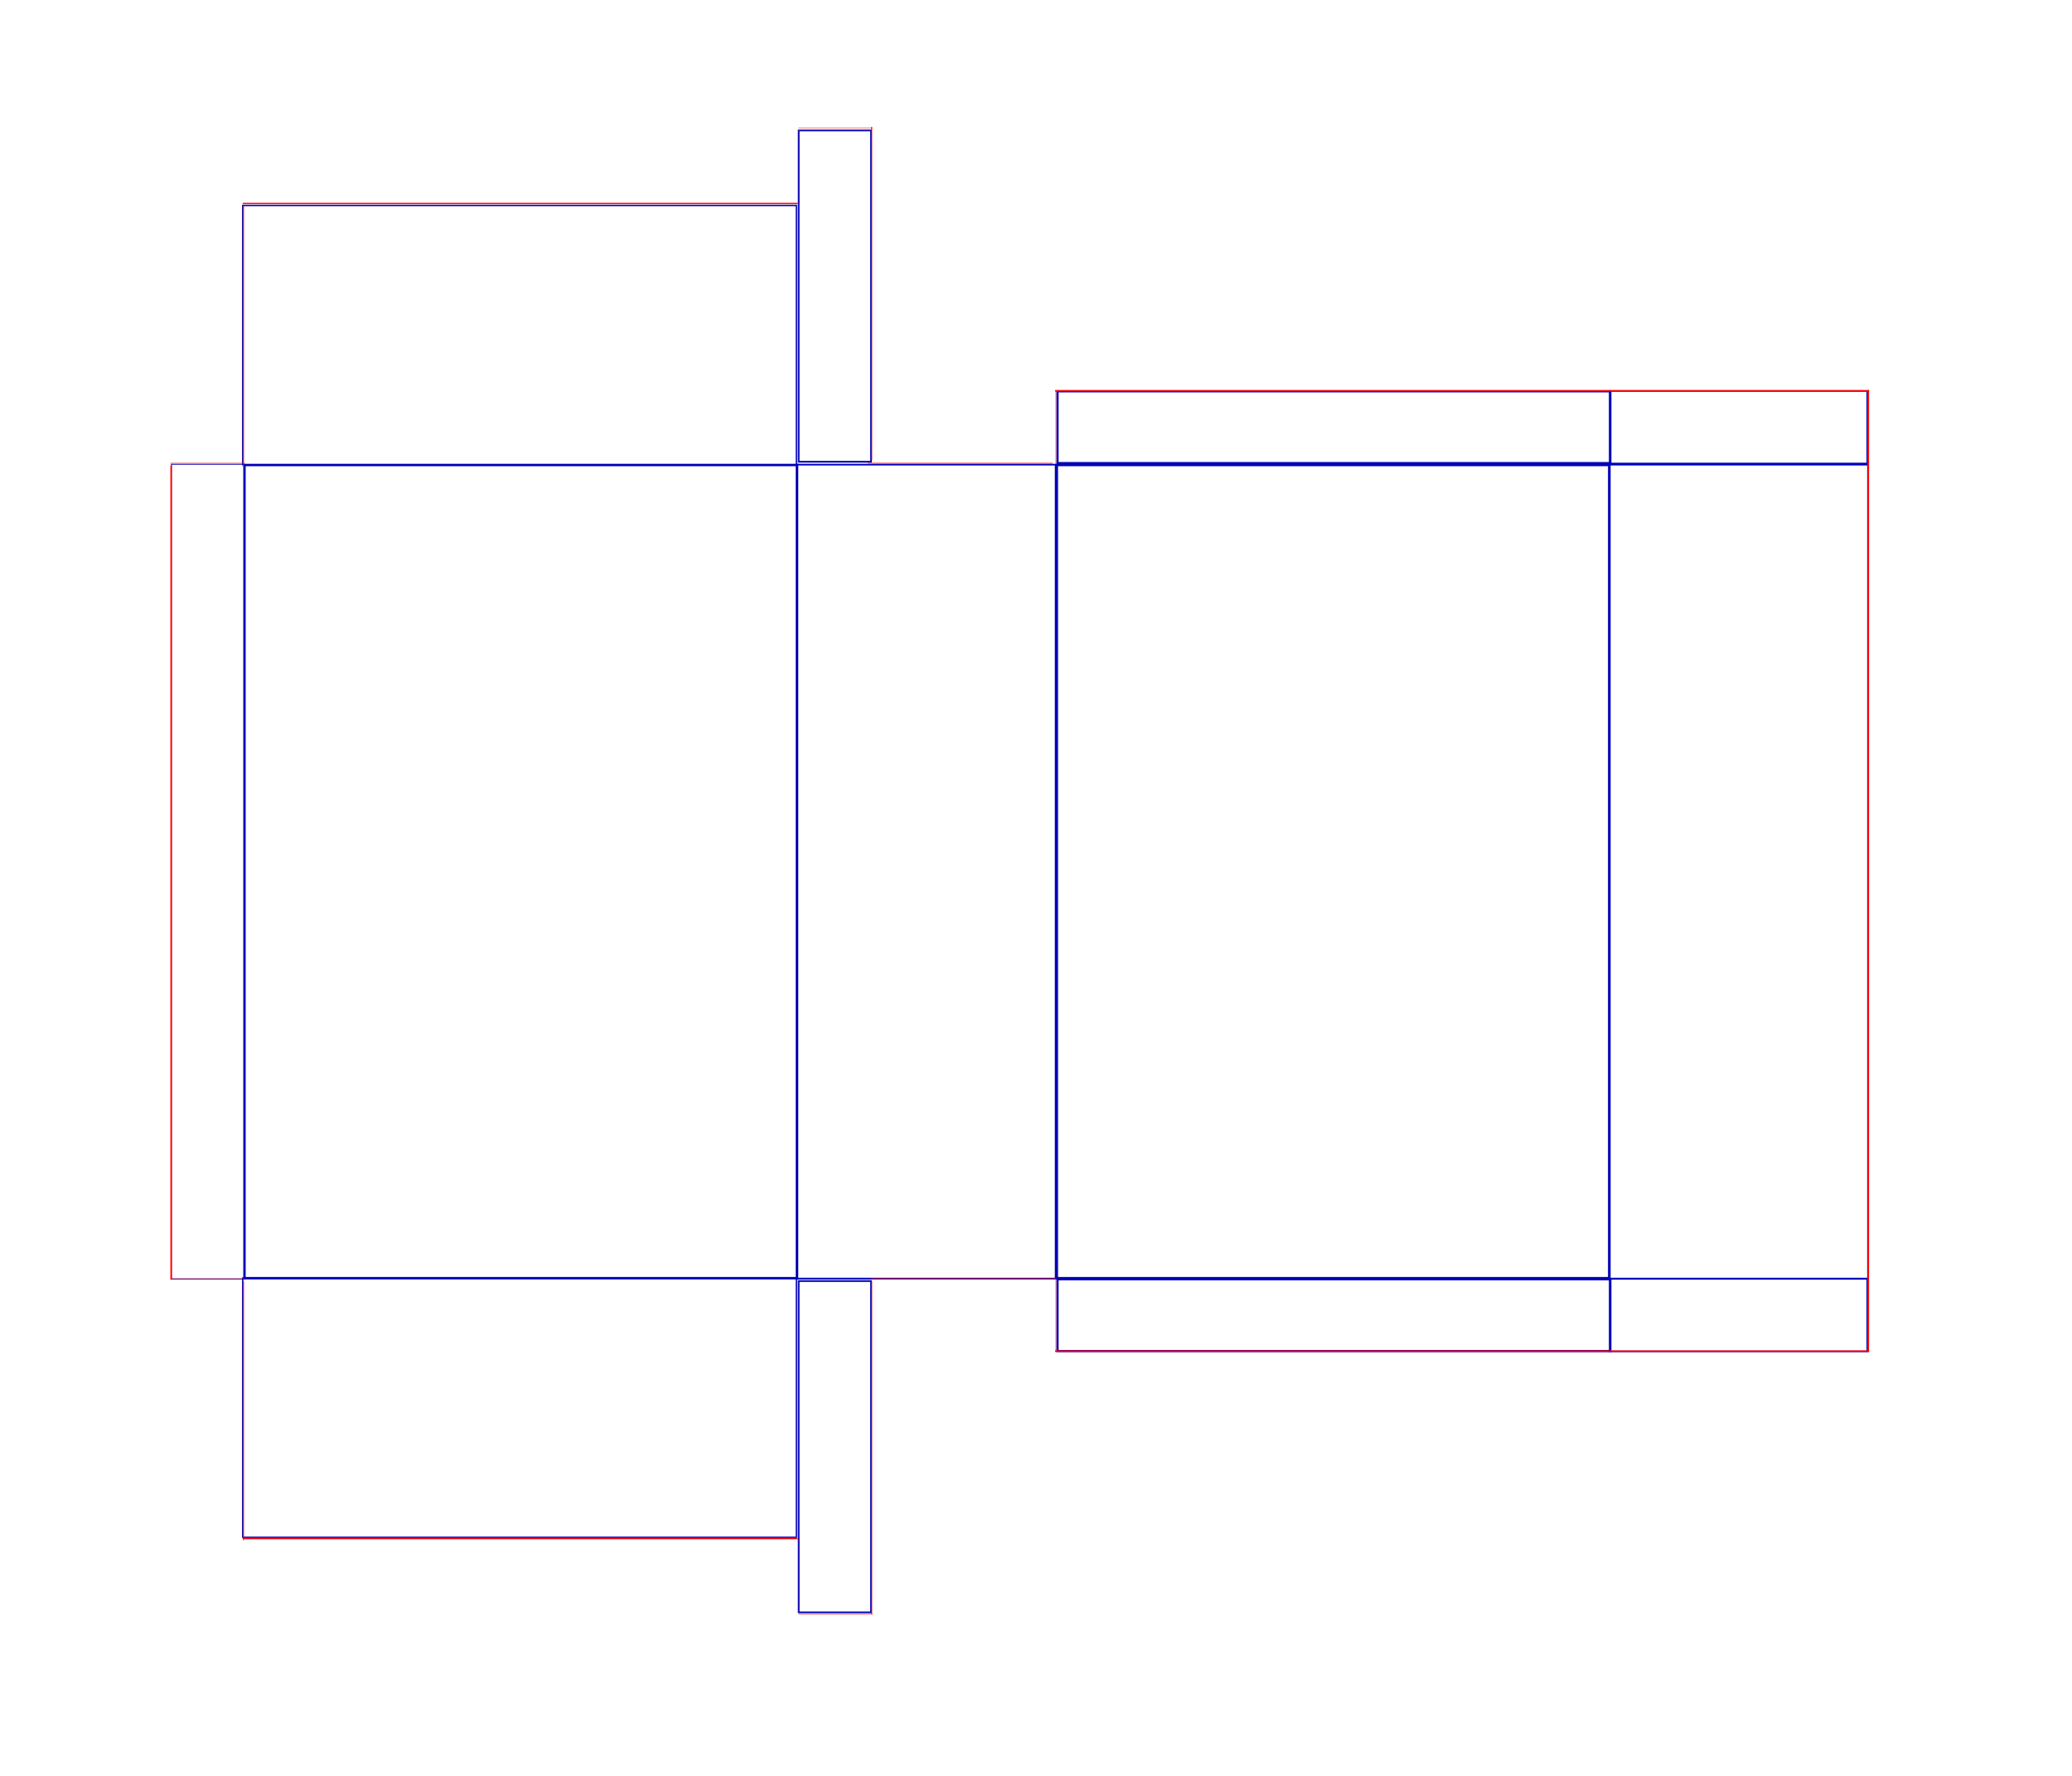
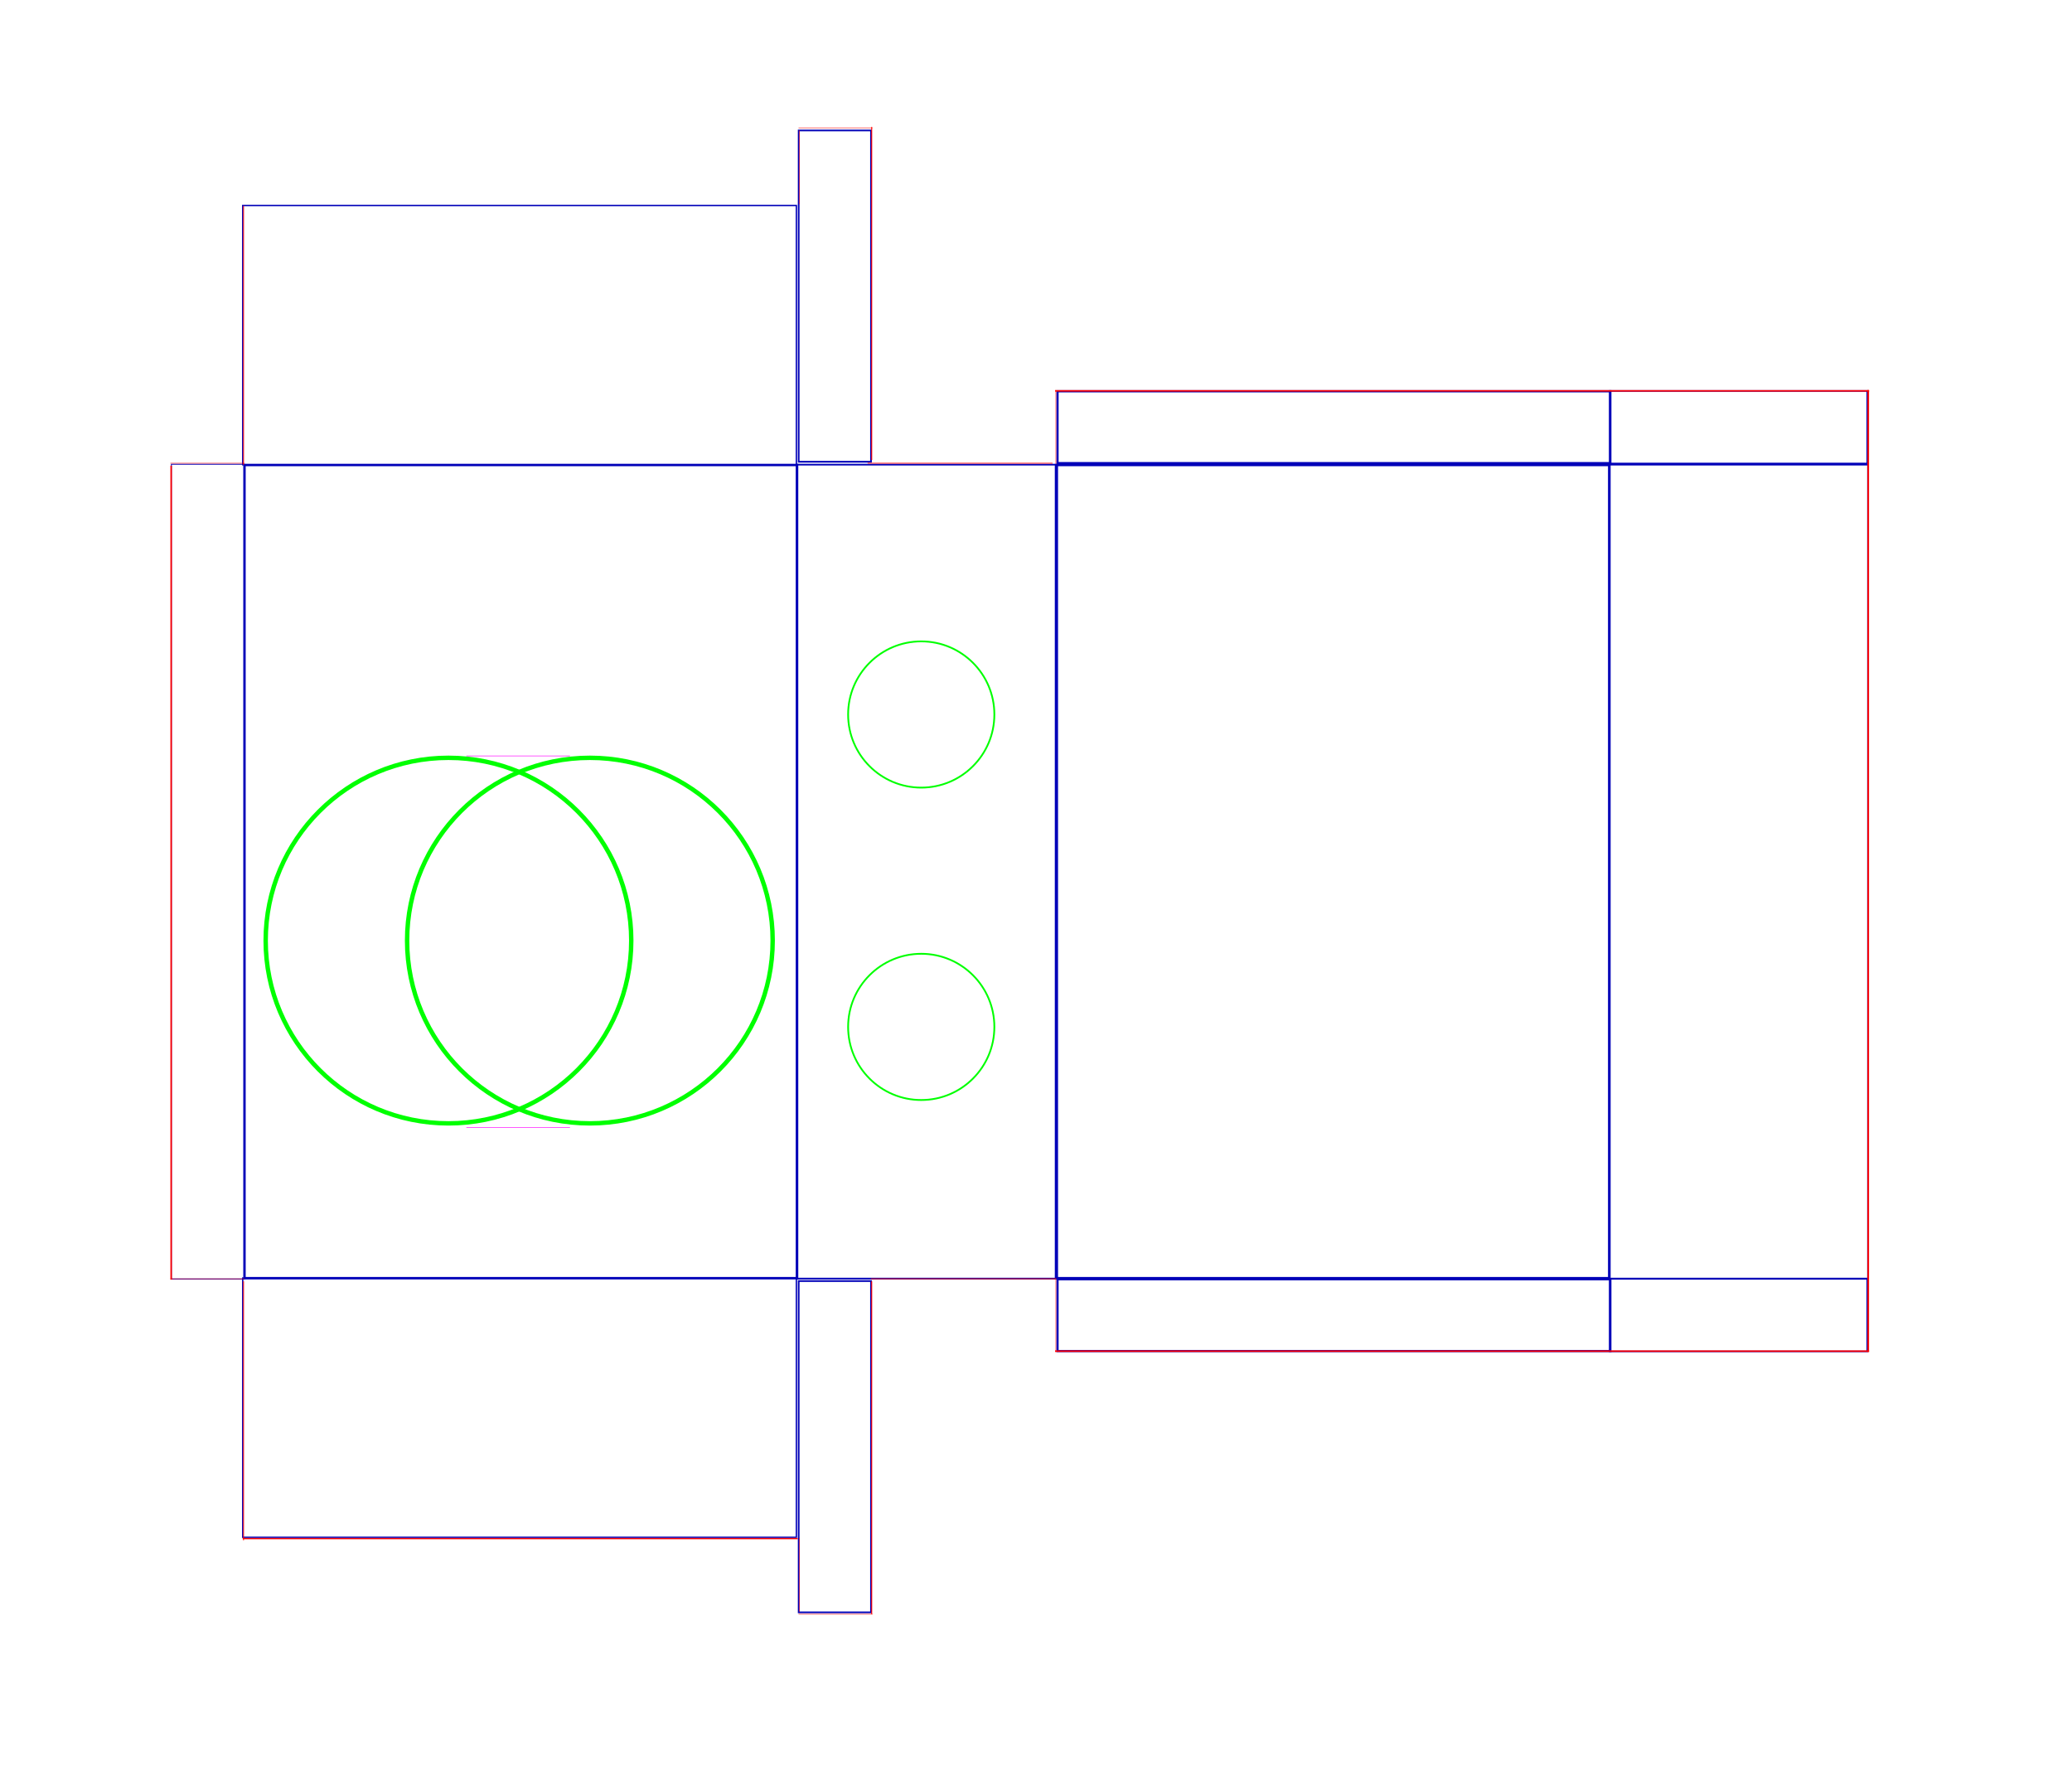
<svg xmlns="http://www.w3.org/2000/svg" width="14in" height="12in" viewBox="0 0 1260 1080" id="svg2" version="1.1">
  <defs id="defs4" />
  <g id="layer1" transform="translate(0,27.63786)">
-     <g id="g4174" transform="matrix(0,1,-1,0,1007.926,-66.28166)">
-       <rect y="-128.014" x="321.21" height="157.5" width="495" id="rect3336" style="fill:none;fill-opacity:1;stroke:#0000b8;stroke-opacity:1" />
-       <rect style="fill:none;fill-opacity:1;stroke:#0000b8;stroke-width:1.46;stroke-opacity:1" id="rect3340" width="494.54" height="336.04" x="321.44" y="29.216" />
-       <rect style="fill:none;fill-opacity:1;stroke:#0000b8;stroke-opacity:1" id="rect3342" width="495" height="157.5" x="321.21" y="365.986" />
-       <rect y="523.216" x="321.44" height="336.04" width="494.54" id="rect3344" style="fill:none;fill-opacity:1;stroke:#0000b8;stroke-width:1.46;stroke-opacity:1" />
-       <rect y="859.252" x="320.976" height="44.468" width="495.468" id="rect3346" style="fill:none;fill-opacity:1;stroke:#0000b8;stroke-width:0.532;stroke-opacity:1" />
-       <rect transform="matrix(0,1,-1,0,0,0)" y="-973.548" x="523.649" height="157.675" width="336.675" id="rect3347" style="fill:none;fill-opacity:1;stroke:#0000b8;stroke-width:0.825;stroke-opacity:1" />
-       <rect y="478.259" x="817.714" height="43.974" width="201.474" id="rect3349" style="fill:none;fill-opacity:1;stroke:#0000b8;stroke-width:1.026;stroke-opacity:1" />
-       <rect style="fill:none;fill-opacity:1;stroke:#0000b8;stroke-width:0.825;stroke-opacity:1" id="rect3351" width="336.675" height="157.675" x="523.649" y="163.614" transform="matrix(0,1,1,0,0,0)" />
-       <rect transform="scale(-1,1)" style="fill:none;fill-opacity:1;stroke:#0000b8;stroke-width:1.026;stroke-opacity:1" id="rect3353" width="201.474" height="43.974" x="-319.447" y="478.259" />
-       <rect transform="matrix(0,1,-1,0,0,0)" style="fill:none;fill-opacity:1;stroke:#0000b8;stroke-width:1.321;stroke-opacity:1" id="rect3355" width="336.179" height="43.679" x="28.657" y="-860.29" />
-       <rect y="-320.29" x="28.657" height="43.679" width="336.179" id="rect3357" style="fill:none;fill-opacity:1;stroke:#0000b8;stroke-width:1.321;stroke-opacity:1" transform="matrix(0,1,-1,0,0,0)" />
-       <rect y="-860.498" x="-127.551" height="44.094" width="156.594" id="rect3359" style="fill:none;fill-opacity:1;stroke:#0000b8;stroke-width:0.906;stroke-opacity:1" transform="matrix(0,1,-1,0,0,0)" />
-       <rect transform="matrix(0,1,-1,0,0,0)" style="fill:none;fill-opacity:1;stroke:#0000b8;stroke-width:0.906;stroke-opacity:1" id="rect3361" width="156.594" height="44.094" x="-127.551" y="-320.498" />
-       <path id="path4174" d="m 275.854,-128.16 585,0" style="fill:none;fill-rule:evenodd;stroke:#ff0000;stroke-width:1.004px;stroke-linecap:butt;stroke-linejoin:miter;stroke-opacity:1" />
-       <path style="fill:none;fill-rule:evenodd;stroke:#ff0000;stroke-width:0.924px;stroke-linecap:butt;stroke-linejoin:miter;stroke-opacity:1" d="m 321.854,903.84 495,0" id="path4176" />
-       <path style="fill:none;fill-rule:evenodd;stroke:#ff0000;stroke-width:0.279px;stroke-linecap:butt;stroke-linejoin:miter;stroke-opacity:1" d="m 275.854,365.84 45,0" id="path4178" />
-       <path style="fill:none;fill-rule:evenodd;stroke:#ff0000;stroke-width:0.591px;stroke-linecap:butt;stroke-linejoin:miter;stroke-opacity:1" d="m 115.854,477.84 202.5,0" id="path4182" />
-       <path id="path4184" d="m 163.854,859.821 157.5,0" style="fill:none;fill-rule:evenodd;stroke:#ff0000;stroke-width:0.521px;stroke-linecap:butt;stroke-linejoin:miter;stroke-opacity:1" />
-       <path id="path4186" d="m 817.854,477.84 202.5,0" style="fill:none;fill-rule:evenodd;stroke:#ff0000;stroke-width:0.591px;stroke-linecap:butt;stroke-linejoin:miter;stroke-opacity:1" />
-       <path style="fill:none;fill-rule:evenodd;stroke:#ff0000;stroke-width:0.521px;stroke-linecap:butt;stroke-linejoin:miter;stroke-opacity:1" d="m 817.854,859.821 157.5,0" id="path4188" />
-       <path id="path4190" d="m 815.854,365.84 45,0" style="fill:none;fill-rule:evenodd;stroke:#ff0000;stroke-width:0.279px;stroke-linecap:butt;stroke-linejoin:miter;stroke-opacity:1" />
-       <path style="fill:none;fill-rule:evenodd;stroke:#ff0000;stroke-width:0.279px;stroke-linecap:butt;stroke-linejoin:miter;stroke-opacity:1" d="m 973.854,521.84 45,0" id="path4192" />
-       <path id="path4194" d="m 117.854,521.84 45,0" style="fill:none;fill-rule:evenodd;stroke:#ff0000;stroke-width:0.279px;stroke-linecap:butt;stroke-linejoin:miter;stroke-opacity:1" />
-       <path style="fill:none;fill-rule:evenodd;stroke:#ff0000;stroke-width:0.924px;stroke-linecap:butt;stroke-linejoin:miter;stroke-opacity:1" d="m 860.354,-128.678 0,495" id="path4196" />
-       <path id="path4198" d="m 276.354,-128.678 0,495" style="fill:none;fill-rule:evenodd;stroke:#ff0000;stroke-width:0.924px;stroke-linecap:butt;stroke-linejoin:miter;stroke-opacity:1" />
-       <path style="fill:none;fill-rule:evenodd;stroke:#ff0000;stroke-width:0.44px;stroke-linecap:butt;stroke-linejoin:miter;stroke-opacity:1" d="m 320.354,367.822 0,112.5" id="path4200" />
-       <path id="path4202" d="m 816.354,365.822 0,112.5" style="fill:none;fill-rule:evenodd;stroke:#ff0000;stroke-width:0.44px;stroke-linecap:butt;stroke-linejoin:miter;stroke-opacity:1" />
-       <path id="path4204" d="m 116.354,477.322 0,45" style="fill:none;fill-rule:evenodd;stroke:#ff0000;stroke-width:0.279px;stroke-linecap:butt;stroke-linejoin:miter;stroke-opacity:1" />
-       <path style="fill:none;fill-rule:evenodd;stroke:#ff0000;stroke-width:0.279px;stroke-linecap:butt;stroke-linejoin:miter;stroke-opacity:1" d="m 1020.354,477.322 0,45" id="path4206" />
-       <path id="path4208" d="m 974.354,522.822 0,337.5" style="fill:none;fill-rule:evenodd;stroke:#ff0000;stroke-width:0.763px;stroke-linecap:butt;stroke-linejoin:miter;stroke-opacity:1" />
-       <path style="fill:none;fill-rule:evenodd;stroke:#ff0000;stroke-width:0.763px;stroke-linecap:butt;stroke-linejoin:miter;stroke-opacity:1" d="m 162.354,522.822 0,337.5" id="path4210" />
-       <path id="path4212" d="m 816.354,859.322 0,45" style="fill:none;fill-rule:evenodd;stroke:#ff0000;stroke-width:0.279px;stroke-linecap:butt;stroke-linejoin:miter;stroke-opacity:1" />
-       <path style="fill:none;fill-rule:evenodd;stroke:#ff0000;stroke-width:0.279px;stroke-linecap:butt;stroke-linejoin:miter;stroke-opacity:1" d="m 320.354,859.322 0,45" id="path4214" />
+     <rect style="fill:none;fill-opacity:1;stroke:#0000b8;stroke-opacity:1" id="rect3336" width="495" height="157.5" x="254.929" y="-1135.94" transform="matrix(0,1,-1,0,0,0)" />
+     <rect y="-978.71" x="255.159" height="336.04" width="494.54" id="rect3340" style="fill:none;fill-opacity:1;stroke:#0000b8;stroke-width:1.46;stroke-opacity:1" transform="matrix(0,1,-1,0,0,0)" />
+     <rect y="-641.94" x="254.929" height="157.5" width="495" id="rect3342" style="fill:none;fill-opacity:1;stroke:#0000b8;stroke-opacity:1" transform="matrix(0,1,-1,0,0,0)" />
+     <rect style="fill:none;fill-opacity:1;stroke:#0000b8;stroke-width:1.46;stroke-opacity:1" id="rect3344" width="494.54" height="336.04" x="255.159" y="-484.71" transform="matrix(0,1,-1,0,0,0)" />
+     <rect style="fill:none;fill-opacity:1;stroke:#0000b8;stroke-width:0.532;stroke-opacity:1" id="rect3346" width="495.468" height="44.468" x="254.695" y="-148.674" transform="matrix(0,1,-1,0,0,0)" />
+     <rect style="fill:none;fill-opacity:1;stroke:#0000b8;stroke-width:0.825;stroke-opacity:1" id="rect3347" width="336.675" height="157.675" x="-484.277" y="-907.266" transform="scale(-1,-1)" />
+     <rect style="fill:none;fill-opacity:1;stroke:#0000b8;stroke-width:1.026;stroke-opacity:1" id="rect3349" width="201.474" height="43.974" x="751.432" y="-529.667" transform="matrix(0,1,-1,0,0,0)" />
+     <rect transform="scale(-1,1)" y="97.332" x="-484.277" height="157.675" width="336.675" id="rect3351" style="fill:none;fill-opacity:1;stroke:#0000b8;stroke-width:0.825;stroke-opacity:1" />
+     <rect y="-529.667" x="-253.166" height="43.974" width="201.474" id="rect3353" style="fill:none;fill-opacity:1;stroke:#0000b8;stroke-width:1.026;stroke-opacity:1" transform="matrix(0,-1,-1,0,0,0)" />
+     <rect y="-794.009" x="-979.269" height="43.679" width="336.179" id="rect3355" style="fill:none;fill-opacity:1;stroke:#0000b8;stroke-width:1.321;stroke-opacity:1" transform="scale(-1,-1)" />
+     <rect transform="scale(-1,-1)" style="fill:none;fill-opacity:1;stroke:#0000b8;stroke-width:1.321;stroke-opacity:1" id="rect3357" width="336.179" height="43.679" x="-979.269" y="-254.009" />
+     <rect transform="scale(-1,-1)" style="fill:none;fill-opacity:1;stroke:#0000b8;stroke-width:0.906;stroke-opacity:1" id="rect3359" width="156.594" height="44.094" x="-1135.477" y="-794.216" />
+     <rect y="-254.216" x="-1135.477" height="44.094" width="156.594" id="rect3361" style="fill:none;fill-opacity:1;stroke:#0000b8;stroke-width:0.906;stroke-opacity:1" transform="scale(-1,-1)" />
+     <path style="fill:none;fill-rule:evenodd;stroke:#ff0000;stroke-width:1.004px;stroke-linecap:butt;stroke-linejoin:miter;stroke-opacity:1" d="m 1136.085,209.572 0,585" id="path4174" />
+     <path id="path4176" d="m 104.086,255.572 0,495" style="fill:none;fill-rule:evenodd;stroke:#ff0000;stroke-width:0.924px;stroke-linecap:butt;stroke-linejoin:miter;stroke-opacity:1" />
+     <path id="path4178" d="m 642.086,209.572 0,45" style="fill:none;fill-rule:evenodd;stroke:#ff0000;stroke-width:0.279px;stroke-linecap:butt;stroke-linejoin:miter;stroke-opacity:1" />
+     <path id="path4182" d="m 530.086,49.572 0,202.5" style="fill:none;fill-rule:evenodd;stroke:#ff0000;stroke-width:0.591px;stroke-linecap:butt;stroke-linejoin:miter;stroke-opacity:1" />
+     <path style="fill:none;fill-rule:evenodd;stroke:#ff0000;stroke-width:0.521px;stroke-linecap:butt;stroke-linejoin:miter;stroke-opacity:1" d="m 148.105,97.572 0,157.5" id="path4184" />
+     <path style="fill:none;fill-rule:evenodd;stroke:#ff0000;stroke-width:0.591px;stroke-linecap:butt;stroke-linejoin:miter;stroke-opacity:1" d="m 530.086,751.572 0,202.5" id="path4186" />
+     <path id="path4188" d="m 148.105,751.572 0,157.5" style="fill:none;fill-rule:evenodd;stroke:#ff0000;stroke-width:0.521px;stroke-linecap:butt;stroke-linejoin:miter;stroke-opacity:1" />
+     <path style="fill:none;fill-rule:evenodd;stroke:#ff0000;stroke-width:0.279px;stroke-linecap:butt;stroke-linejoin:miter;stroke-opacity:1" d="m 642.086,749.572 0,45" id="path4190" />
+     <path id="path4192" d="m 486.086,907.572 0,45" style="fill:none;fill-rule:evenodd;stroke:#ff0000;stroke-width:0.279px;stroke-linecap:butt;stroke-linejoin:miter;stroke-opacity:1" />
+     <path style="fill:none;fill-rule:evenodd;stroke:#ff0000;stroke-width:0.279px;stroke-linecap:butt;stroke-linejoin:miter;stroke-opacity:1" d="m 486.086,51.572 0,45" id="path4194" />
+     <path id="path4196" d="m 1136.604,794.072 -495,0" style="fill:none;fill-rule:evenodd;stroke:#ff0000;stroke-width:0.924px;stroke-linecap:butt;stroke-linejoin:miter;stroke-opacity:1" />
+     <path style="fill:none;fill-rule:evenodd;stroke:#ff0000;stroke-width:0.924px;stroke-linecap:butt;stroke-linejoin:miter;stroke-opacity:1" d="m 1136.604,210.072 -495,0" id="path4198" />
+     <path id="path4200" d="m 640.104,254.072 -112.5,0" style="fill:none;fill-rule:evenodd;stroke:#ff0000;stroke-width:0.44px;stroke-linecap:butt;stroke-linejoin:miter;stroke-opacity:1" />
+     <path style="fill:none;fill-rule:evenodd;stroke:#ff0000;stroke-width:0.44px;stroke-linecap:butt;stroke-linejoin:miter;stroke-opacity:1" d="m 642.104,750.072 -112.5,0" id="path4202" />
+     <path style="fill:none;fill-rule:evenodd;stroke:#ff0000;stroke-width:0.279px;stroke-linecap:butt;stroke-linejoin:miter;stroke-opacity:1" d="m 530.604,50.072 -45,0" id="path4204" />
+     <path id="path4206" d="m 530.604,954.072 -45,0" style="fill:none;fill-rule:evenodd;stroke:#ff0000;stroke-width:0.279px;stroke-linecap:butt;stroke-linejoin:miter;stroke-opacity:1" />
+     <path style="fill:none;fill-rule:evenodd;stroke:#ff0000;stroke-width:0.763px;stroke-linecap:butt;stroke-linejoin:miter;stroke-opacity:1" d="m 485.104,908.072 -337.5,0" id="path4208" />
+     <path style="fill:none;fill-rule:evenodd;stroke:#ff0000;stroke-width:0.279px;stroke-linecap:butt;stroke-linejoin:miter;stroke-opacity:1" d="m 148.604,750.072 -45,0" id="path4212" />
+     <path id="path4214" d="m 148.604,254.072 -45,0" style="fill:none;fill-rule:evenodd;stroke:#ff0000;stroke-width:0.279px;stroke-linecap:butt;stroke-linejoin:miter;stroke-opacity:1" />
+     <circle style="fill:none;fill-opacity:1;stroke:#00ff00;stroke-width:1.074;stroke-opacity:1" id="path4175" cx="560.215" cy="406.882" r="44.463" />
+     <circle style="fill:none;fill-opacity:1;stroke:#00ff00;stroke-width:1.074;stroke-opacity:1" id="circle4179" cx="560.215" cy="596.872" r="44.463" />
+     <g id="g4222" transform="translate(-2,124)">
+       <circle r="111.157" style="fill:none;fill-opacity:1;stroke:#00ff00;stroke-width:2.686;stroke-opacity:1" id="circle4181" cx="274.715" cy="420.382" />
+       <circle cy="420.382" cx="360.715" id="circle4183" style="fill:none;fill-opacity:1;stroke:#00ff00;stroke-width:2.686;stroke-opacity:1" r="111.157" />
+       <path id="path4218" d="m 348.604,308.072 -63,0" style="fill:none;fill-rule:evenodd;stroke:#ff00ff;stroke-width:0.33px;stroke-linecap:butt;stroke-linejoin:miter;stroke-opacity:1" />
+       <path style="fill:none;fill-rule:evenodd;stroke:#ff00ff;stroke-width:0.33px;stroke-linecap:butt;stroke-linejoin:miter;stroke-opacity:1" d="m 348.604,534.072 -63,0" id="path4220" />
    </g>
  </g>
</svg>
